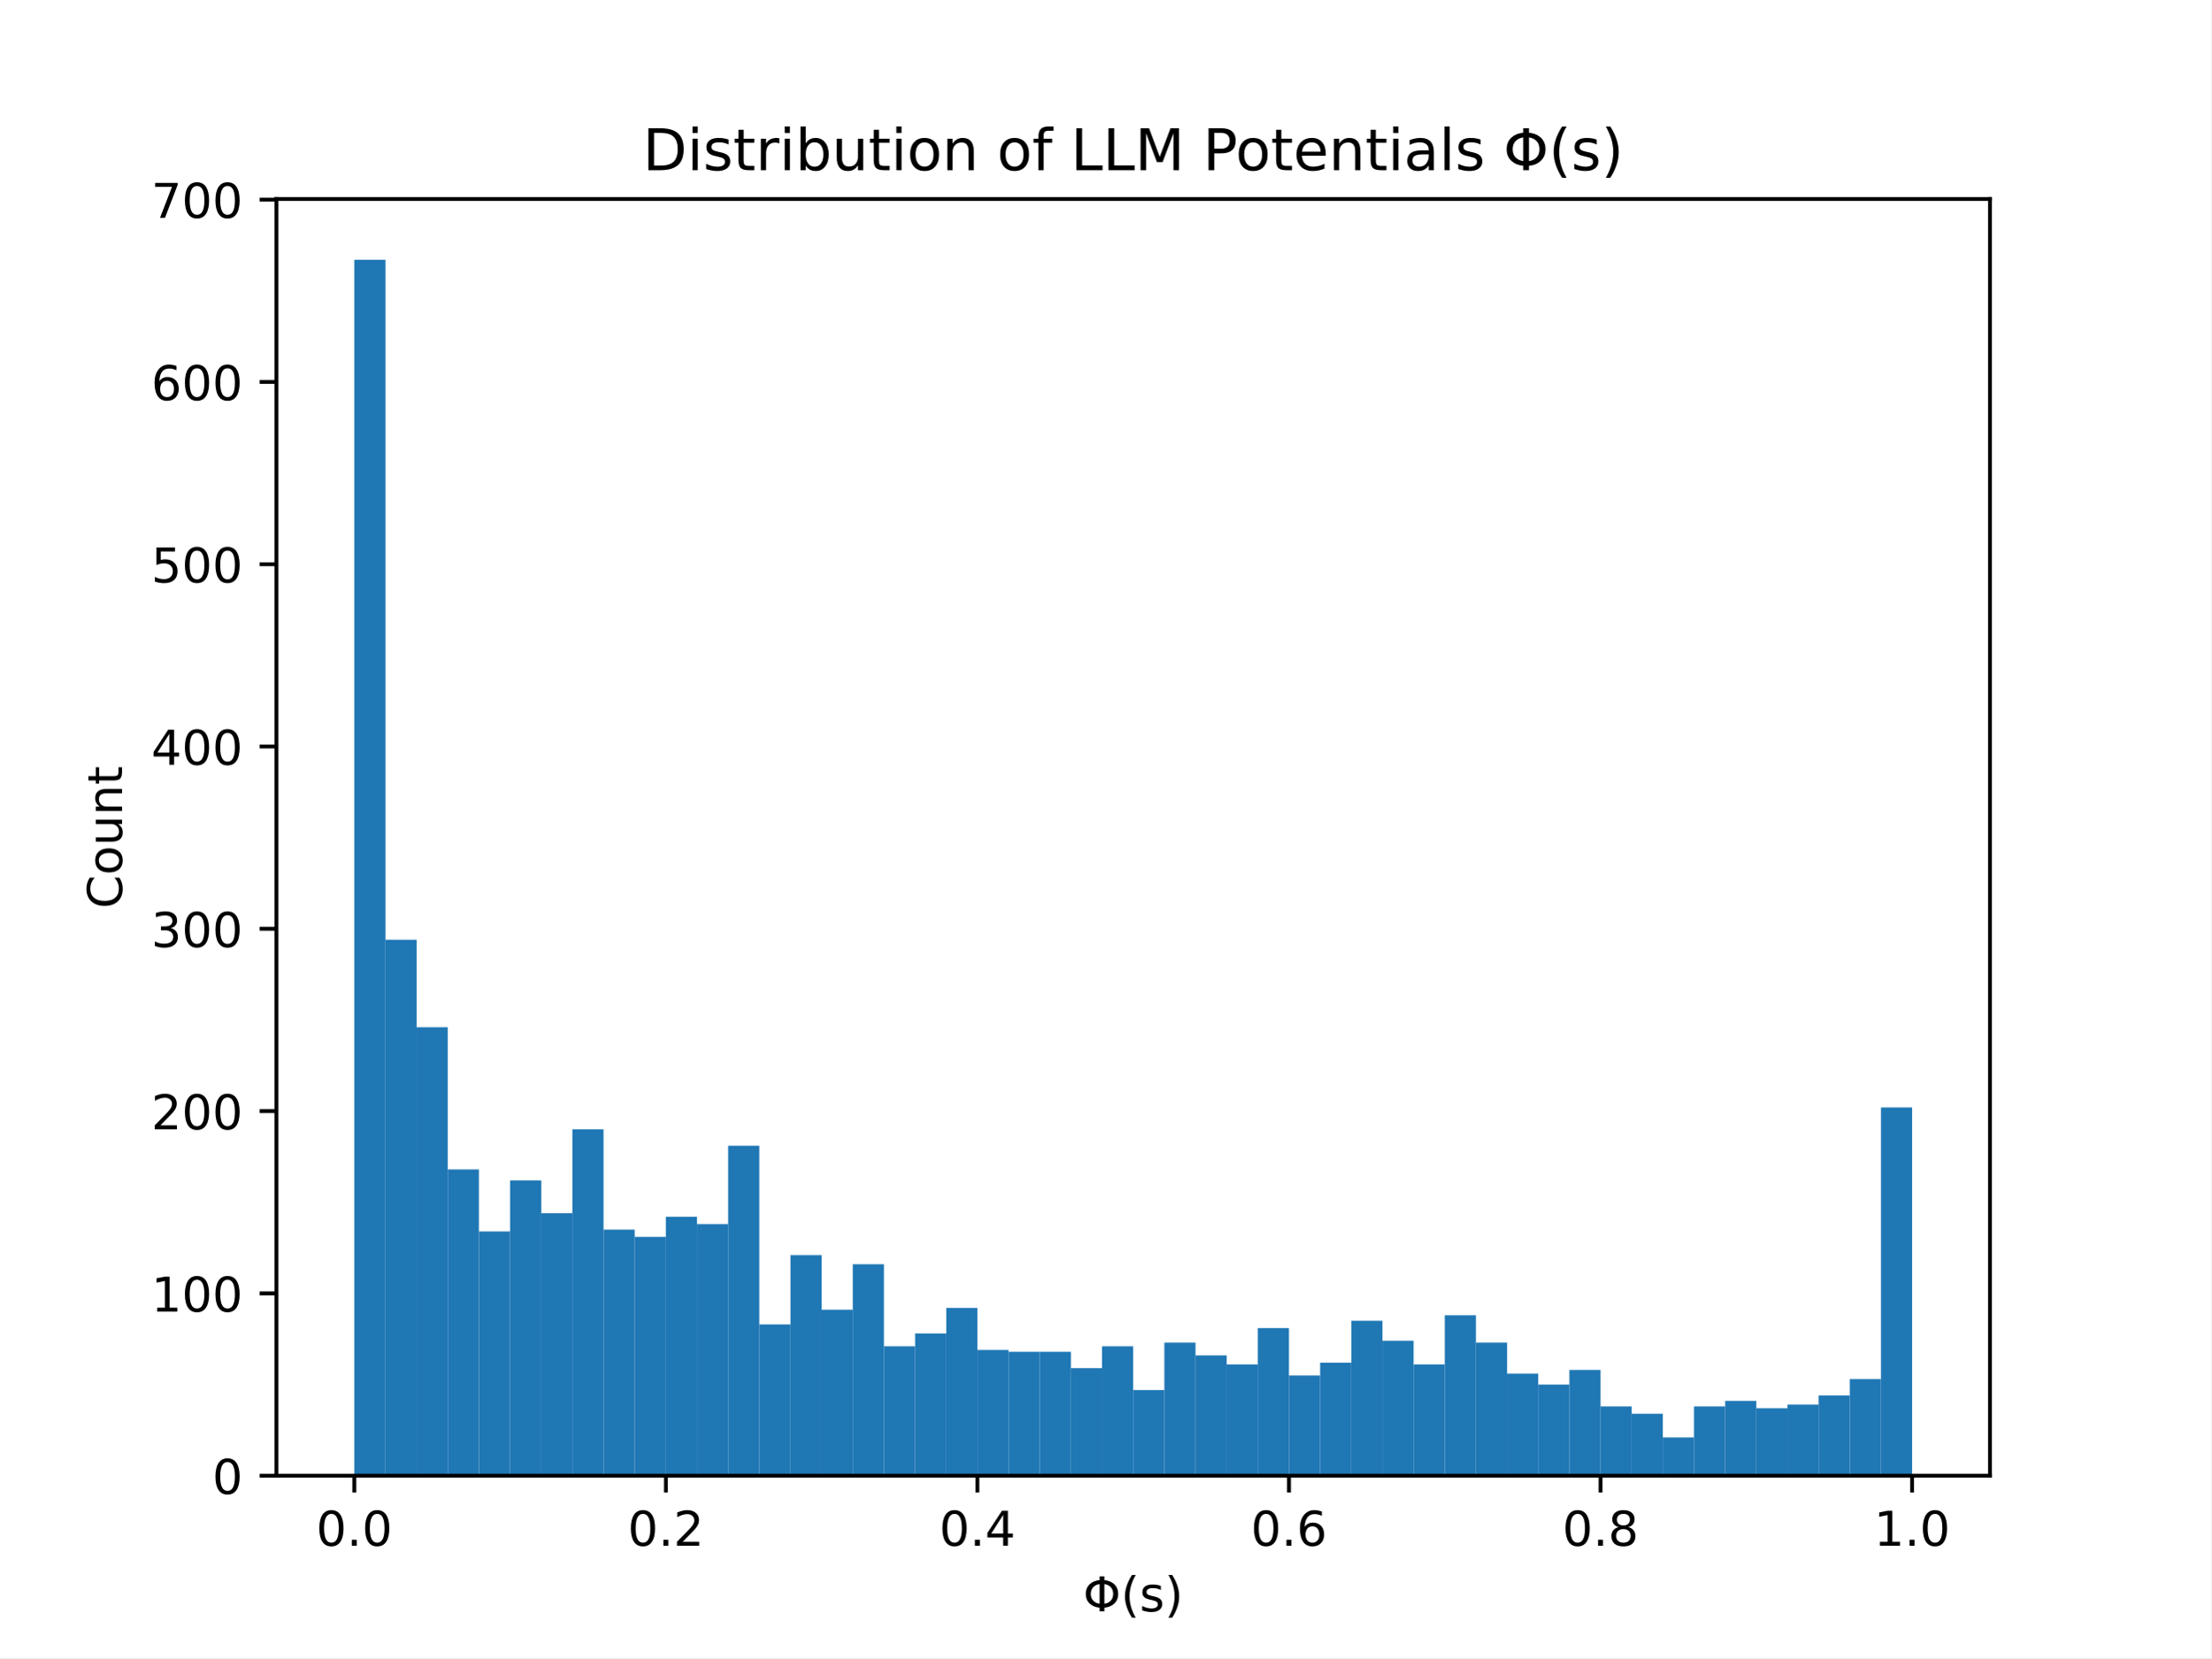
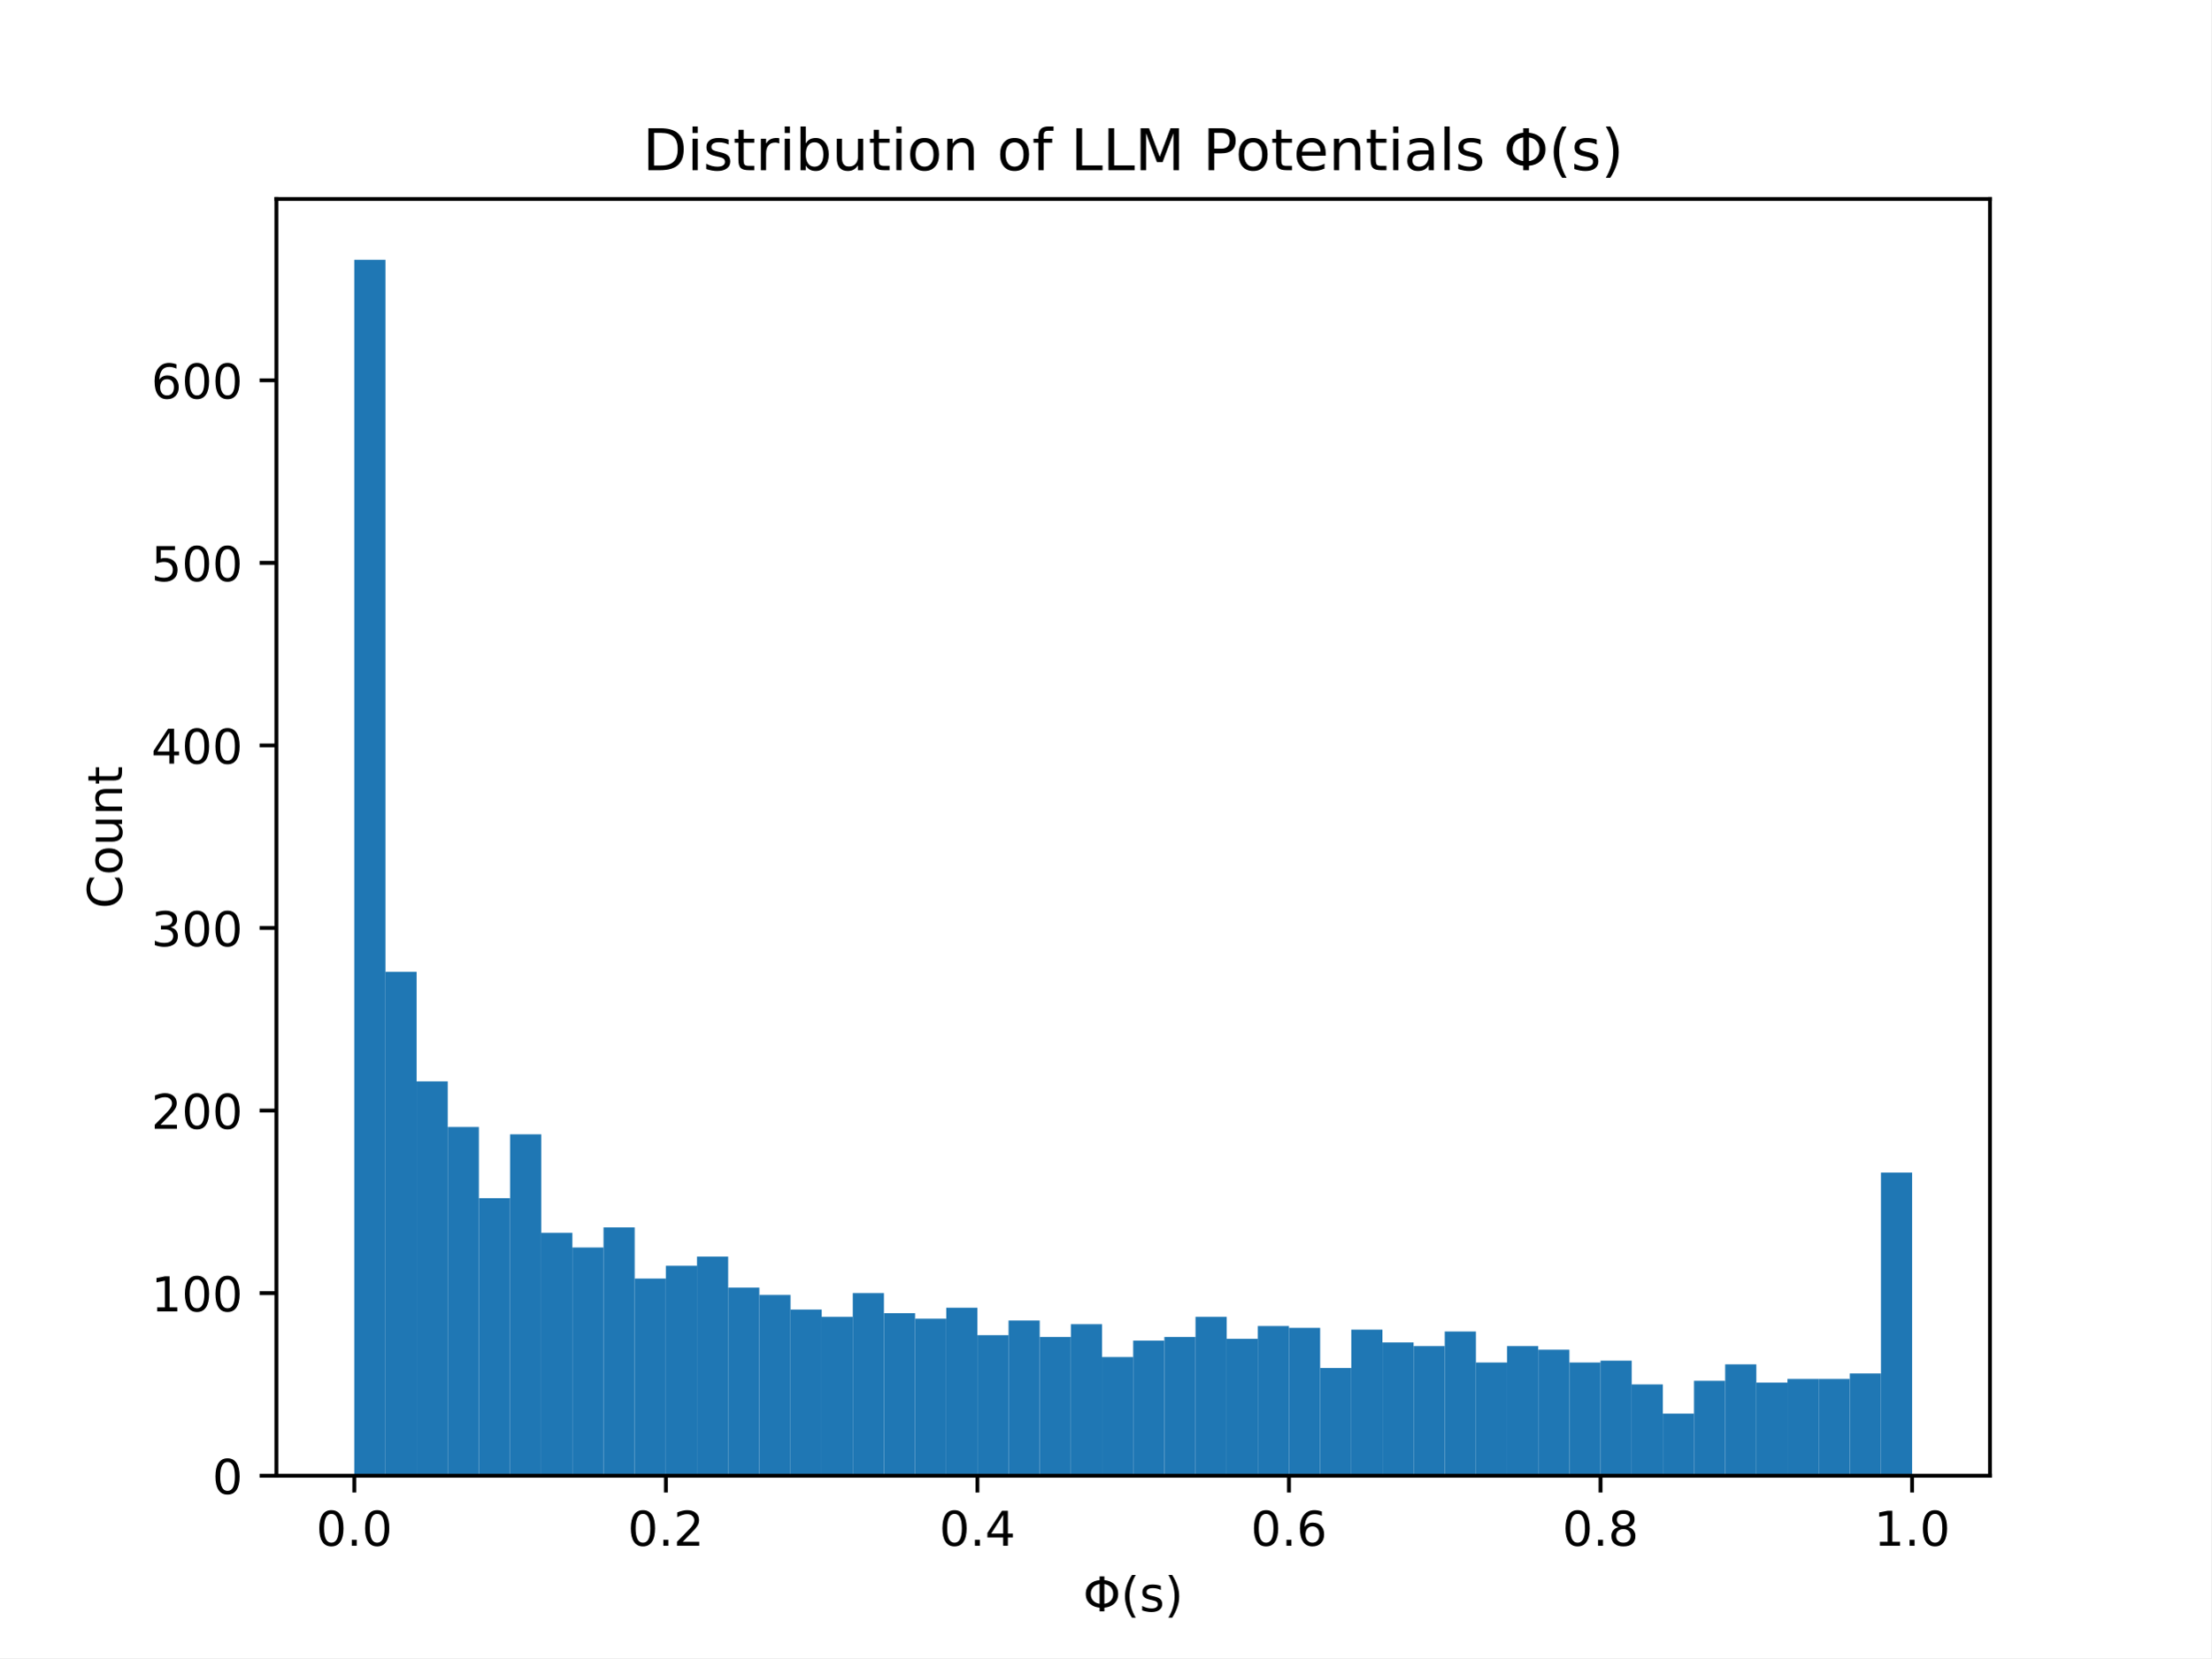
<svg xmlns="http://www.w3.org/2000/svg" xmlns:xlink="http://www.w3.org/1999/xlink" width="460.8pt" height="345.6pt" viewBox="0 0 460.8 345.6" version="1.1">
  <defs>
    <style type="text/css">*{stroke-linejoin: round; stroke-linecap: butt}</style>
  </defs>
  <g id="figure_1">
    <g id="patch_1">
      <path d="M 0 345.6  L 460.8 345.6  L 460.8 0  L 0 0  z " style="fill: #ffffff" />
    </g>
    <g id="axes_1">
      <g id="patch_2">
        <path d="M 57.6 307.584  L 414.72 307.584  L 414.72 41.472  L 57.6 41.472  z " style="fill: #ffffff" />
      </g>
      <g id="patch_3">
-         <path d="M 73.833 307.584  L 80.326 307.584  L 80.326 54.144  L 73.833 54.144  z " clip-path="url(#p916837bfac)" style="fill: #1f77b4" />
+         <path d="M 73.833 307.584  L 80.326 307.584  L 80.326 54.144  L 73.833 54.144  z " clip-path="url(#p4e915acf1e)" style="fill: #1f77b4" />
      </g>
      <g id="patch_4">
-         <path d="M 80.326 307.584  L 86.819 307.584  L 86.819 195.873  L 80.326 195.873  z " clip-path="url(#p916837bfac)" style="fill: #1f77b4" />
+         <path d="M 80.326 307.584  L 86.819 307.584  L 86.819 202.555  L 80.326 202.555  z " clip-path="url(#p4e915acf1e)" style="fill: #1f77b4" />
      </g>
      <g id="patch_5">
-         <path d="M 86.819 307.584  L 93.312 307.584  L 93.312 214.111  L 86.819 214.111  z " clip-path="url(#p916837bfac)" style="fill: #1f77b4" />
+         <path d="M 86.819 307.584  L 93.312 307.584  L 93.312 225.387  L 86.819 225.387  z " clip-path="url(#p4e915acf1e)" style="fill: #1f77b4" />
      </g>
      <g id="patch_6">
-         <path d="M 93.312 307.584  L 99.805 307.584  L 99.805 243.749  L 93.312 243.749  z " clip-path="url(#p916837bfac)" style="fill: #1f77b4" />
+         <path d="M 93.312 307.584  L 99.805 307.584  L 99.805 234.901  L 93.312 234.901  z " clip-path="url(#p4e915acf1e)" style="fill: #1f77b4" />
      </g>
      <g id="patch_7">
-         <path d="M 99.805 307.584  L 106.298 307.584  L 106.298 256.668  L 99.805 256.668  z " clip-path="url(#p916837bfac)" style="fill: #1f77b4" />
+         <path d="M 99.805 307.584  L 106.298 307.584  L 106.298 249.742  L 99.805 249.742  z " clip-path="url(#p4e915acf1e)" style="fill: #1f77b4" />
      </g>
      <g id="patch_8">
-         <path d="M 106.298 307.584  L 112.791 307.584  L 112.791 246.029  L 106.298 246.029  z " clip-path="url(#p916837bfac)" style="fill: #1f77b4" />
+         <path d="M 106.298 307.584  L 112.791 307.584  L 112.791 236.423  L 106.298 236.423  z " clip-path="url(#p4e915acf1e)" style="fill: #1f77b4" />
      </g>
      <g id="patch_9">
-         <path d="M 112.791 307.584  L 119.284 307.584  L 119.284 252.868  L 112.791 252.868  z " clip-path="url(#p916837bfac)" style="fill: #1f77b4" />
+         <path d="M 112.791 307.584  L 119.284 307.584  L 119.284 256.972  L 112.791 256.972  z " clip-path="url(#p4e915acf1e)" style="fill: #1f77b4" />
      </g>
      <g id="patch_10">
-         <path d="M 119.284 307.584  L 125.777 307.584  L 125.777 235.39  L 119.284 235.39  z " clip-path="url(#p916837bfac)" style="fill: #1f77b4" />
+         <path d="M 119.284 307.584  L 125.777 307.584  L 125.777 260.016  L 119.284 260.016  z " clip-path="url(#p4e915acf1e)" style="fill: #1f77b4" />
      </g>
      <g id="patch_11">
-         <path d="M 125.777 307.584  L 132.271 307.584  L 132.271 256.288  L 125.777 256.288  z " clip-path="url(#p916837bfac)" style="fill: #1f77b4" />
+         <path d="M 125.777 307.584  L 132.271 307.584  L 132.271 255.83  L 125.777 255.83  z " clip-path="url(#p4e915acf1e)" style="fill: #1f77b4" />
      </g>
      <g id="patch_12">
-         <path d="M 132.271 307.584  L 138.764 307.584  L 138.764 257.808  L 132.271 257.808  z " clip-path="url(#p916837bfac)" style="fill: #1f77b4" />
+         <path d="M 132.271 307.584  L 138.764 307.584  L 138.764 266.486  L 132.271 266.486  z " clip-path="url(#p4e915acf1e)" style="fill: #1f77b4" />
      </g>
      <g id="patch_13">
-         <path d="M 138.764 307.584  L 145.257 307.584  L 145.257 253.628  L 138.764 253.628  z " clip-path="url(#p916837bfac)" style="fill: #1f77b4" />
+         <path d="M 138.764 307.584  L 145.257 307.584  L 145.257 263.822  L 138.764 263.822  z " clip-path="url(#p4e915acf1e)" style="fill: #1f77b4" />
      </g>
      <g id="patch_14">
-         <path d="M 145.257 307.584  L 151.75 307.584  L 151.75 255.148  L 145.257 255.148  z " clip-path="url(#p916837bfac)" style="fill: #1f77b4" />
+         <path d="M 145.257 307.584  L 151.75 307.584  L 151.75 261.919  L 145.257 261.919  z " clip-path="url(#p4e915acf1e)" style="fill: #1f77b4" />
      </g>
      <g id="patch_15">
-         <path d="M 151.75 307.584  L 158.243 307.584  L 158.243 238.809  L 151.75 238.809  z " clip-path="url(#p916837bfac)" style="fill: #1f77b4" />
+         <path d="M 151.75 307.584  L 158.243 307.584  L 158.243 268.388  L 151.75 268.388  z " clip-path="url(#p4e915acf1e)" style="fill: #1f77b4" />
      </g>
      <g id="patch_16">
-         <path d="M 158.243 307.584  L 164.736 307.584  L 164.736 276.046  L 158.243 276.046  z " clip-path="url(#p916837bfac)" style="fill: #1f77b4" />
+         <path d="M 158.243 307.584  L 164.736 307.584  L 164.736 269.91  L 158.243 269.91  z " clip-path="url(#p4e915acf1e)" style="fill: #1f77b4" />
      </g>
      <g id="patch_17">
-         <path d="M 164.736 307.584  L 171.229 307.584  L 171.229 261.608  L 164.736 261.608  z " clip-path="url(#p916837bfac)" style="fill: #1f77b4" />
+         <path d="M 164.736 307.584  L 171.229 307.584  L 171.229 272.955  L 164.736 272.955  z " clip-path="url(#p4e915acf1e)" style="fill: #1f77b4" />
      </g>
      <g id="patch_18">
-         <path d="M 171.229 307.584  L 177.722 307.584  L 177.722 273.007  L 171.229 273.007  z " clip-path="url(#p916837bfac)" style="fill: #1f77b4" />
+         <path d="M 171.229 307.584  L 177.722 307.584  L 177.722 274.477  L 171.229 274.477  z " clip-path="url(#p4e915acf1e)" style="fill: #1f77b4" />
      </g>
      <g id="patch_19">
-         <path d="M 177.722 307.584  L 184.215 307.584  L 184.215 263.507  L 177.722 263.507  z " clip-path="url(#p916837bfac)" style="fill: #1f77b4" />
+         <path d="M 177.722 307.584  L 184.215 307.584  L 184.215 269.53  L 177.722 269.53  z " clip-path="url(#p4e915acf1e)" style="fill: #1f77b4" />
      </g>
      <g id="patch_20">
-         <path d="M 184.215 307.584  L 190.708 307.584  L 190.708 280.606  L 184.215 280.606  z " clip-path="url(#p916837bfac)" style="fill: #1f77b4" />
+         <path d="M 184.215 307.584  L 190.708 307.584  L 190.708 273.716  L 184.215 273.716  z " clip-path="url(#p4e915acf1e)" style="fill: #1f77b4" />
      </g>
      <g id="patch_21">
-         <path d="M 190.708 307.584  L 197.201 307.584  L 197.201 277.946  L 190.708 277.946  z " clip-path="url(#p916837bfac)" style="fill: #1f77b4" />
+         <path d="M 190.708 307.584  L 197.201 307.584  L 197.201 274.858  L 190.708 274.858  z " clip-path="url(#p4e915acf1e)" style="fill: #1f77b4" />
      </g>
      <g id="patch_22">
-         <path d="M 197.201 307.584  L 203.695 307.584  L 203.695 272.627  L 197.201 272.627  z " clip-path="url(#p916837bfac)" style="fill: #1f77b4" />
+         <path d="M 197.201 307.584  L 203.695 307.584  L 203.695 272.574  L 197.201 272.574  z " clip-path="url(#p4e915acf1e)" style="fill: #1f77b4" />
      </g>
      <g id="patch_23">
-         <path d="M 203.695 307.584  L 210.188 307.584  L 210.188 281.366  L 203.695 281.366  z " clip-path="url(#p916837bfac)" style="fill: #1f77b4" />
+         <path d="M 203.695 307.584  L 210.188 307.584  L 210.188 278.282  L 203.695 278.282  z " clip-path="url(#p4e915acf1e)" style="fill: #1f77b4" />
      </g>
      <g id="patch_24">
-         <path d="M 210.188 307.584  L 216.681 307.584  L 216.681 281.746  L 210.188 281.746  z " clip-path="url(#p916837bfac)" style="fill: #1f77b4" />
+         <path d="M 210.188 307.584  L 216.681 307.584  L 216.681 275.238  L 210.188 275.238  z " clip-path="url(#p4e915acf1e)" style="fill: #1f77b4" />
      </g>
      <g id="patch_25">
-         <path d="M 216.681 307.584  L 223.174 307.584  L 223.174 281.746  L 216.681 281.746  z " clip-path="url(#p916837bfac)" style="fill: #1f77b4" />
+         <path d="M 216.681 307.584  L 223.174 307.584  L 223.174 278.663  L 216.681 278.663  z " clip-path="url(#p4e915acf1e)" style="fill: #1f77b4" />
      </g>
      <g id="patch_26">
-         <path d="M 223.174 307.584  L 229.667 307.584  L 229.667 285.166  L 223.174 285.166  z " clip-path="url(#p916837bfac)" style="fill: #1f77b4" />
+         <path d="M 223.174 307.584  L 229.667 307.584  L 229.667 275.999  L 223.174 275.999  z " clip-path="url(#p4e915acf1e)" style="fill: #1f77b4" />
      </g>
      <g id="patch_27">
-         <path d="M 229.667 307.584  L 236.16 307.584  L 236.16 280.606  L 229.667 280.606  z " clip-path="url(#p916837bfac)" style="fill: #1f77b4" />
+         <path d="M 229.667 307.584  L 236.16 307.584  L 236.16 282.849  L 229.667 282.849  z " clip-path="url(#p4e915acf1e)" style="fill: #1f77b4" />
      </g>
      <g id="patch_28">
-         <path d="M 236.16 307.584  L 242.653 307.584  L 242.653 289.725  L 236.16 289.725  z " clip-path="url(#p916837bfac)" style="fill: #1f77b4" />
+         <path d="M 236.16 307.584  L 242.653 307.584  L 242.653 279.424  L 236.16 279.424  z " clip-path="url(#p4e915acf1e)" style="fill: #1f77b4" />
      </g>
      <g id="patch_29">
-         <path d="M 242.653 307.584  L 249.146 307.584  L 249.146 279.846  L 242.653 279.846  z " clip-path="url(#p916837bfac)" style="fill: #1f77b4" />
+         <path d="M 242.653 307.584  L 249.146 307.584  L 249.146 278.663  L 242.653 278.663  z " clip-path="url(#p4e915acf1e)" style="fill: #1f77b4" />
      </g>
      <g id="patch_30">
-         <path d="M 249.146 307.584  L 255.639 307.584  L 255.639 282.506  L 249.146 282.506  z " clip-path="url(#p916837bfac)" style="fill: #1f77b4" />
+         <path d="M 249.146 307.584  L 255.639 307.584  L 255.639 274.477  L 249.146 274.477  z " clip-path="url(#p4e915acf1e)" style="fill: #1f77b4" />
      </g>
      <g id="patch_31">
-         <path d="M 255.639 307.584  L 262.132 307.584  L 262.132 284.406  L 255.639 284.406  z " clip-path="url(#p916837bfac)" style="fill: #1f77b4" />
+         <path d="M 255.639 307.584  L 262.132 307.584  L 262.132 279.043  L 255.639 279.043  z " clip-path="url(#p4e915acf1e)" style="fill: #1f77b4" />
      </g>
      <g id="patch_32">
-         <path d="M 262.132 307.584  L 268.625 307.584  L 268.625 276.806  L 262.132 276.806  z " clip-path="url(#p916837bfac)" style="fill: #1f77b4" />
+         <path d="M 262.132 307.584  L 268.625 307.584  L 268.625 276.38  L 262.132 276.38  z " clip-path="url(#p4e915acf1e)" style="fill: #1f77b4" />
      </g>
      <g id="patch_33">
-         <path d="M 268.625 307.584  L 275.119 307.584  L 275.119 286.686  L 268.625 286.686  z " clip-path="url(#p916837bfac)" style="fill: #1f77b4" />
+         <path d="M 268.625 307.584  L 275.119 307.584  L 275.119 276.76  L 268.625 276.76  z " clip-path="url(#p4e915acf1e)" style="fill: #1f77b4" />
      </g>
      <g id="patch_34">
-         <path d="M 275.119 307.584  L 281.612 307.584  L 281.612 284.026  L 275.119 284.026  z " clip-path="url(#p916837bfac)" style="fill: #1f77b4" />
+         <path d="M 275.119 307.584  L 281.612 307.584  L 281.612 285.132  L 275.119 285.132  z " clip-path="url(#p4e915acf1e)" style="fill: #1f77b4" />
      </g>
      <g id="patch_35">
-         <path d="M 281.612 307.584  L 288.105 307.584  L 288.105 275.287  L 281.612 275.287  z " clip-path="url(#p916837bfac)" style="fill: #1f77b4" />
+         <path d="M 281.612 307.584  L 288.105 307.584  L 288.105 277.141  L 281.612 277.141  z " clip-path="url(#p4e915acf1e)" style="fill: #1f77b4" />
      </g>
      <g id="patch_36">
-         <path d="M 288.105 307.584  L 294.598 307.584  L 294.598 279.466  L 288.105 279.466  z " clip-path="url(#p916837bfac)" style="fill: #1f77b4" />
+         <path d="M 288.105 307.584  L 294.598 307.584  L 294.598 279.805  L 288.105 279.805  z " clip-path="url(#p4e915acf1e)" style="fill: #1f77b4" />
      </g>
      <g id="patch_37">
-         <path d="M 294.598 307.584  L 301.091 307.584  L 301.091 284.406  L 294.598 284.406  z " clip-path="url(#p916837bfac)" style="fill: #1f77b4" />
+         <path d="M 294.598 307.584  L 301.091 307.584  L 301.091 280.566  L 294.598 280.566  z " clip-path="url(#p4e915acf1e)" style="fill: #1f77b4" />
      </g>
      <g id="patch_38">
-         <path d="M 301.091 307.584  L 307.584 307.584  L 307.584 274.147  L 301.091 274.147  z " clip-path="url(#p916837bfac)" style="fill: #1f77b4" />
+         <path d="M 301.091 307.584  L 307.584 307.584  L 307.584 277.521  L 301.091 277.521  z " clip-path="url(#p4e915acf1e)" style="fill: #1f77b4" />
      </g>
      <g id="patch_39">
-         <path d="M 307.584 307.584  L 314.077 307.584  L 314.077 279.846  L 307.584 279.846  z " clip-path="url(#p916837bfac)" style="fill: #1f77b4" />
+         <path d="M 307.584 307.584  L 314.077 307.584  L 314.077 283.99  L 307.584 283.99  z " clip-path="url(#p4e915acf1e)" style="fill: #1f77b4" />
      </g>
      <g id="patch_40">
-         <path d="M 314.077 307.584  L 320.57 307.584  L 320.57 286.306  L 314.077 286.306  z " clip-path="url(#p916837bfac)" style="fill: #1f77b4" />
+         <path d="M 314.077 307.584  L 320.57 307.584  L 320.57 280.566  L 314.077 280.566  z " clip-path="url(#p4e915acf1e)" style="fill: #1f77b4" />
      </g>
      <g id="patch_41">
-         <path d="M 320.57 307.584  L 327.063 307.584  L 327.063 288.585  L 320.57 288.585  z " clip-path="url(#p916837bfac)" style="fill: #1f77b4" />
+         <path d="M 320.57 307.584  L 327.063 307.584  L 327.063 281.327  L 320.57 281.327  z " clip-path="url(#p4e915acf1e)" style="fill: #1f77b4" />
      </g>
      <g id="patch_42">
-         <path d="M 327.063 307.584  L 333.556 307.584  L 333.556 285.546  L 327.063 285.546  z " clip-path="url(#p916837bfac)" style="fill: #1f77b4" />
+         <path d="M 327.063 307.584  L 333.556 307.584  L 333.556 283.99  L 327.063 283.99  z " clip-path="url(#p4e915acf1e)" style="fill: #1f77b4" />
      </g>
      <g id="patch_43">
-         <path d="M 333.556 307.584  L 340.049 307.584  L 340.049 293.145  L 333.556 293.145  z " clip-path="url(#p916837bfac)" style="fill: #1f77b4" />
+         <path d="M 333.556 307.584  L 340.049 307.584  L 340.049 283.61  L 333.556 283.61  z " clip-path="url(#p4e915acf1e)" style="fill: #1f77b4" />
      </g>
      <g id="patch_44">
-         <path d="M 340.049 307.584  L 346.543 307.584  L 346.543 294.665  L 340.049 294.665  z " clip-path="url(#p916837bfac)" style="fill: #1f77b4" />
+         <path d="M 340.049 307.584  L 346.543 307.584  L 346.543 288.557  L 340.049 288.557  z " clip-path="url(#p4e915acf1e)" style="fill: #1f77b4" />
      </g>
      <g id="patch_45">
-         <path d="M 346.543 307.584  L 353.036 307.584  L 353.036 299.605  L 346.543 299.605  z " clip-path="url(#p916837bfac)" style="fill: #1f77b4" />
+         <path d="M 346.543 307.584  L 353.036 307.584  L 353.036 294.646  L 346.543 294.646  z " clip-path="url(#p4e915acf1e)" style="fill: #1f77b4" />
      </g>
      <g id="patch_46">
-         <path d="M 353.036 307.584  L 359.529 307.584  L 359.529 293.145  L 353.036 293.145  z " clip-path="url(#p916837bfac)" style="fill: #1f77b4" />
+         <path d="M 353.036 307.584  L 359.529 307.584  L 359.529 287.796  L 353.036 287.796  z " clip-path="url(#p4e915acf1e)" style="fill: #1f77b4" />
      </g>
      <g id="patch_47">
-         <path d="M 359.529 307.584  L 366.022 307.584  L 366.022 292.005  L 359.529 292.005  z " clip-path="url(#p916837bfac)" style="fill: #1f77b4" />
+         <path d="M 359.529 307.584  L 366.022 307.584  L 366.022 284.371  L 359.529 284.371  z " clip-path="url(#p4e915acf1e)" style="fill: #1f77b4" />
      </g>
      <g id="patch_48">
-         <path d="M 366.022 307.584  L 372.515 307.584  L 372.515 293.525  L 366.022 293.525  z " clip-path="url(#p916837bfac)" style="fill: #1f77b4" />
+         <path d="M 366.022 307.584  L 372.515 307.584  L 372.515 288.176  L 366.022 288.176  z " clip-path="url(#p4e915acf1e)" style="fill: #1f77b4" />
      </g>
      <g id="patch_49">
-         <path d="M 372.515 307.584  L 379.008 307.584  L 379.008 292.765  L 372.515 292.765  z " clip-path="url(#p916837bfac)" style="fill: #1f77b4" />
+         <path d="M 372.515 307.584  L 379.008 307.584  L 379.008 287.415  L 372.515 287.415  z " clip-path="url(#p4e915acf1e)" style="fill: #1f77b4" />
      </g>
      <g id="patch_50">
-         <path d="M 379.008 307.584  L 385.501 307.584  L 385.501 290.865  L 379.008 290.865  z " clip-path="url(#p916837bfac)" style="fill: #1f77b4" />
+         <path d="M 379.008 307.584  L 385.501 307.584  L 385.501 287.415  L 379.008 287.415  z " clip-path="url(#p4e915acf1e)" style="fill: #1f77b4" />
      </g>
      <g id="patch_51">
-         <path d="M 385.501 307.584  L 391.994 307.584  L 391.994 287.446  L 385.501 287.446  z " clip-path="url(#p916837bfac)" style="fill: #1f77b4" />
+         <path d="M 385.501 307.584  L 391.994 307.584  L 391.994 286.274  L 385.501 286.274  z " clip-path="url(#p4e915acf1e)" style="fill: #1f77b4" />
      </g>
      <g id="patch_52">
-         <path d="M 391.994 307.584  L 398.487 307.584  L 398.487 230.83  L 391.994 230.83  z " clip-path="url(#p916837bfac)" style="fill: #1f77b4" />
+         <path d="M 391.994 307.584  L 398.487 307.584  L 398.487 244.414  L 391.994 244.414  z " clip-path="url(#p4e915acf1e)" style="fill: #1f77b4" />
      </g>
      <g id="matplotlib.axis_1">
        <g id="xtick_1">
          <g id="line2d_1">
            <defs>
-               <path id="m66fce8d64b" d="M 0 0  L 0 3.5  " style="stroke: #000000; stroke-width: 0.8" />
+               <path id="maa0dc7630f" d="M 0 0  L 0 3.5  " style="stroke: #000000; stroke-width: 0.8" />
            </defs>
            <g>
-               <use xlink:href="#m66fce8d64b" x="73.833" y="307.584" style="stroke: #000000; stroke-width: 0.8" />
+               <use xlink:href="#maa0dc7630f" x="73.833" y="307.584" style="stroke: #000000; stroke-width: 0.8" />
            </g>
          </g>
          <g id="text_1">
            <g transform="translate(65.88116 322.1824) scale(0.1 -0.1)">
              <defs>
                <path id="DejaVuSans-30" d="M 2034 4250  Q 1547 4250 1301 3770  Q 1056 3291 1056 2328  Q 1056 1369 1301 889  Q 1547 409 2034 409  Q 2525 409 2770 889  Q 3016 1369 3016 2328  Q 3016 3291 2770 3770  Q 2525 4250 2034 4250  z M 2034 4750  Q 2819 4750 3233 4129  Q 3647 3509 3647 2328  Q 3647 1150 3233 529  Q 2819 -91 2034 -91  Q 1250 -91 836 529  Q 422 1150 422 2328  Q 422 3509 836 4129  Q 1250 4750 2034 4750  z " transform="scale(0.015625)" />
                <path id="DejaVuSans-2e" d="M 684 794  L 1344 794  L 1344 0  L 684 0  L 684 794  z " transform="scale(0.015625)" />
              </defs>
              <use xlink:href="#DejaVuSans-30" />
              <use xlink:href="#DejaVuSans-2e" x="63.623" />
              <use xlink:href="#DejaVuSans-30" x="95.41" />
            </g>
          </g>
        </g>
        <g id="xtick_2">
          <g id="line2d_2">
            <g>
-               <use xlink:href="#m66fce8d64b" x="138.764" y="307.584" style="stroke: #000000; stroke-width: 0.8" />
+               <use xlink:href="#maa0dc7630f" x="138.764" y="307.584" style="stroke: #000000; stroke-width: 0.8" />
            </g>
          </g>
          <g id="text_2">
            <g transform="translate(130.8125 322.1824) scale(0.1 -0.1)">
              <defs>
                <path id="DejaVuSans-32" d="M 1228 531  L 3431 531  L 3431 0  L 469 0  L 469 531  Q 828 903 1448 1529  Q 2069 2156 2228 2338  Q 2531 2678 2651 2914  Q 2772 3150 2772 3378  Q 2772 3750 2511 3984  Q 2250 4219 1831 4219  Q 1534 4219 1204 4116  Q 875 4013 500 3803  L 500 4441  Q 881 4594 1212 4672  Q 1544 4750 1819 4750  Q 2544 4750 2975 4387  Q 3406 4025 3406 3419  Q 3406 3131 3298 2873  Q 3191 2616 2906 2266  Q 2828 2175 2409 1742  Q 1991 1309 1228 531  z " transform="scale(0.015625)" />
              </defs>
              <use xlink:href="#DejaVuSans-30" />
              <use xlink:href="#DejaVuSans-2e" x="63.623" />
              <use xlink:href="#DejaVuSans-32" x="95.41" />
            </g>
          </g>
        </g>
        <g id="xtick_3">
          <g id="line2d_3">
            <g>
-               <use xlink:href="#m66fce8d64b" x="203.695" y="307.584" style="stroke: #000000; stroke-width: 0.8" />
+               <use xlink:href="#maa0dc7630f" x="203.695" y="307.584" style="stroke: #000000; stroke-width: 0.8" />
            </g>
          </g>
          <g id="text_3">
            <g transform="translate(195.7438 322.1824) scale(0.1 -0.1)">
              <defs>
                <path id="DejaVuSans-34" d="M 2419 4116  L 825 1625  L 2419 1625  L 2419 4116  z M 2253 4666  L 3047 4666  L 3047 1625  L 3713 1625  L 3713 1100  L 3047 1100  L 3047 0  L 2419 0  L 2419 1100  L 313 1100  L 313 1709  L 2253 4666  z " transform="scale(0.015625)" />
              </defs>
              <use xlink:href="#DejaVuSans-30" />
              <use xlink:href="#DejaVuSans-2e" x="63.623" />
              <use xlink:href="#DejaVuSans-34" x="95.41" />
            </g>
          </g>
        </g>
        <g id="xtick_4">
          <g id="line2d_4">
            <g>
-               <use xlink:href="#m66fce8d64b" x="268.627" y="307.584" style="stroke: #000000; stroke-width: 0.8" />
+               <use xlink:href="#maa0dc7630f" x="268.627" y="307.584" style="stroke: #000000; stroke-width: 0.8" />
            </g>
          </g>
          <g id="text_4">
            <g transform="translate(260.6751 322.1824) scale(0.1 -0.1)">
              <defs>
                <path id="DejaVuSans-36" d="M 2113 2584  Q 1688 2584 1439 2293  Q 1191 2003 1191 1497  Q 1191 994 1439 701  Q 1688 409 2113 409  Q 2538 409 2786 701  Q 3034 994 3034 1497  Q 3034 2003 2786 2293  Q 2538 2584 2113 2584  z M 3366 4563  L 3366 3988  Q 3128 4100 2886 4159  Q 2644 4219 2406 4219  Q 1781 4219 1451 3797  Q 1122 3375 1075 2522  Q 1259 2794 1537 2939  Q 1816 3084 2150 3084  Q 2853 3084 3261 2657  Q 3669 2231 3669 1497  Q 3669 778 3244 343  Q 2819 -91 2113 -91  Q 1303 -91 875 529  Q 447 1150 447 2328  Q 447 3434 972 4092  Q 1497 4750 2381 4750  Q 2619 4750 2861 4703  Q 3103 4656 3366 4563  z " transform="scale(0.015625)" />
              </defs>
              <use xlink:href="#DejaVuSans-30" />
              <use xlink:href="#DejaVuSans-2e" x="63.623" />
              <use xlink:href="#DejaVuSans-36" x="95.41" />
            </g>
          </g>
        </g>
        <g id="xtick_5">
          <g id="line2d_5">
            <g>
-               <use xlink:href="#m66fce8d64b" x="333.558" y="307.584" style="stroke: #000000; stroke-width: 0.8" />
+               <use xlink:href="#maa0dc7630f" x="333.558" y="307.584" style="stroke: #000000; stroke-width: 0.8" />
            </g>
          </g>
          <g id="text_5">
            <g transform="translate(325.6064 322.1824) scale(0.1 -0.1)">
              <defs>
                <path id="DejaVuSans-38" d="M 2034 2216  Q 1584 2216 1326 1975  Q 1069 1734 1069 1313  Q 1069 891 1326 650  Q 1584 409 2034 409  Q 2484 409 2743 651  Q 3003 894 3003 1313  Q 3003 1734 2745 1975  Q 2488 2216 2034 2216  z M 1403 2484  Q 997 2584 770 2862  Q 544 3141 544 3541  Q 544 4100 942 4425  Q 1341 4750 2034 4750  Q 2731 4750 3128 4425  Q 3525 4100 3525 3541  Q 3525 3141 3298 2862  Q 3072 2584 2669 2484  Q 3125 2378 3379 2068  Q 3634 1759 3634 1313  Q 3634 634 3220 271  Q 2806 -91 2034 -91  Q 1263 -91 848 271  Q 434 634 434 1313  Q 434 1759 690 2068  Q 947 2378 1403 2484  z M 1172 3481  Q 1172 3119 1398 2916  Q 1625 2713 2034 2713  Q 2441 2713 2670 2916  Q 2900 3119 2900 3481  Q 2900 3844 2670 4047  Q 2441 4250 2034 4250  Q 1625 4250 1398 4047  Q 1172 3844 1172 3481  z " transform="scale(0.015625)" />
              </defs>
              <use xlink:href="#DejaVuSans-30" />
              <use xlink:href="#DejaVuSans-2e" x="63.623" />
              <use xlink:href="#DejaVuSans-38" x="95.41" />
            </g>
          </g>
        </g>
        <g id="xtick_6">
          <g id="line2d_6">
            <g>
-               <use xlink:href="#m66fce8d64b" x="398.489" y="307.584" style="stroke: #000000; stroke-width: 0.8" />
+               <use xlink:href="#maa0dc7630f" x="398.489" y="307.584" style="stroke: #000000; stroke-width: 0.8" />
            </g>
          </g>
          <g id="text_6">
            <g transform="translate(390.5377 322.1824) scale(0.1 -0.1)">
              <defs>
                <path id="DejaVuSans-31" d="M 794 531  L 1825 531  L 1825 4091  L 703 3866  L 703 4441  L 1819 4666  L 2450 4666  L 2450 531  L 3481 531  L 3481 0  L 794 0  L 794 531  z " transform="scale(0.015625)" />
              </defs>
              <use xlink:href="#DejaVuSans-31" />
              <use xlink:href="#DejaVuSans-2e" x="63.623" />
              <use xlink:href="#DejaVuSans-30" x="95.41" />
            </g>
          </g>
        </g>
        <g id="text_7">
          <g transform="translate(225.7178 335.8606) scale(0.1 -0.1)">
            <defs>
              <path id="DejaVuSans-3a6" d="M 2206 3644  Q 1738 3578 1431 3306  Q 1025 2947 1025 2328  Q 1025 1713 1431 1353  Q 1738 1081 2206 1016  L 2206 3644  z M 2838 1016  Q 3306 1081 3613 1353  Q 4013 1713 4013 2328  Q 4013 2947 3613 3306  Q 3306 3578 2838 3644  L 2838 1016  z M 2206 494  Q 1444 563 950 981  Q 359 1481 359 2328  Q 359 3175 950 3678  Q 1441 4100 2206 4169  L 2206 4666  L 2838 4666  L 2838 4169  Q 3600 4097 4091 3678  Q 4678 3175 4678 2328  Q 4678 1484 4091 981  Q 3600 563 2838 491  L 2838 0  L 2206 0  L 2206 494  z " transform="scale(0.015625)" />
              <path id="DejaVuSans-28" d="M 1984 4856  Q 1566 4138 1362 3434  Q 1159 2731 1159 2009  Q 1159 1288 1364 580  Q 1569 -128 1984 -844  L 1484 -844  Q 1016 -109 783 600  Q 550 1309 550 2009  Q 550 2706 781 3412  Q 1013 4119 1484 4856  L 1984 4856  z " transform="scale(0.015625)" />
              <path id="DejaVuSans-73" d="M 2834 3397  L 2834 2853  Q 2591 2978 2328 3040  Q 2066 3103 1784 3103  Q 1356 3103 1142 2972  Q 928 2841 928 2578  Q 928 2378 1081 2264  Q 1234 2150 1697 2047  L 1894 2003  Q 2506 1872 2764 1633  Q 3022 1394 3022 966  Q 3022 478 2636 193  Q 2250 -91 1575 -91  Q 1294 -91 989 -36  Q 684 19 347 128  L 347 722  Q 666 556 975 473  Q 1284 391 1588 391  Q 1994 391 2212 530  Q 2431 669 2431 922  Q 2431 1156 2273 1281  Q 2116 1406 1581 1522  L 1381 1569  Q 847 1681 609 1914  Q 372 2147 372 2553  Q 372 3047 722 3315  Q 1072 3584 1716 3584  Q 2034 3584 2315 3537  Q 2597 3491 2834 3397  z " transform="scale(0.015625)" />
              <path id="DejaVuSans-29" d="M 513 4856  L 1013 4856  Q 1481 4119 1714 3412  Q 1947 2706 1947 2009  Q 1947 1309 1714 600  Q 1481 -109 1013 -844  L 513 -844  Q 928 -128 1133 580  Q 1338 1288 1338 2009  Q 1338 2731 1133 3434  Q 928 4138 513 4856  z " transform="scale(0.015625)" />
            </defs>
            <use xlink:href="#DejaVuSans-3a6" />
            <use xlink:href="#DejaVuSans-28" x="78.711" />
            <use xlink:href="#DejaVuSans-73" x="117.725" />
            <use xlink:href="#DejaVuSans-29" x="169.824" />
          </g>
        </g>
      </g>
      <g id="matplotlib.axis_2">
        <g id="ytick_1">
          <g id="line2d_7">
            <defs>
-               <path id="m2835c0e968" d="M 0 0  L -3.5 0  " style="stroke: #000000; stroke-width: 0.8" />
+               <path id="m02e437cb44" d="M 0 0  L -3.5 0  " style="stroke: #000000; stroke-width: 0.8" />
            </defs>
            <g>
-               <use xlink:href="#m2835c0e968" x="57.6" y="307.584" style="stroke: #000000; stroke-width: 0.8" />
+               <use xlink:href="#m02e437cb44" x="57.6" y="307.584" style="stroke: #000000; stroke-width: 0.8" />
            </g>
          </g>
          <g id="text_8">
            <g transform="translate(44.2375 311.3832) scale(0.1 -0.1)">
              <use xlink:href="#DejaVuSans-30" />
            </g>
          </g>
        </g>
        <g id="ytick_2">
          <g id="line2d_8">
            <g>
-               <use xlink:href="#m2835c0e968" x="57.6" y="269.587" style="stroke: #000000; stroke-width: 0.8" />
+               <use xlink:href="#m02e437cb44" x="57.6" y="269.53" style="stroke: #000000; stroke-width: 0.8" />
            </g>
          </g>
          <g id="text_9">
-             <g transform="translate(31.5125 273.3862) scale(0.1 -0.1)">
+             <g transform="translate(31.5125 273.3292) scale(0.1 -0.1)">
              <use xlink:href="#DejaVuSans-31" />
              <use xlink:href="#DejaVuSans-30" x="63.623" />
              <use xlink:href="#DejaVuSans-30" x="127.246" />
            </g>
          </g>
        </g>
        <g id="ytick_3">
          <g id="line2d_9">
            <g>
-               <use xlink:href="#m2835c0e968" x="57.6" y="231.59" style="stroke: #000000; stroke-width: 0.8" />
+               <use xlink:href="#m02e437cb44" x="57.6" y="231.476" style="stroke: #000000; stroke-width: 0.8" />
            </g>
          </g>
          <g id="text_10">
-             <g transform="translate(31.5125 235.3892) scale(0.1 -0.1)">
+             <g transform="translate(31.5125 235.2751) scale(0.1 -0.1)">
              <use xlink:href="#DejaVuSans-32" />
              <use xlink:href="#DejaVuSans-30" x="63.623" />
              <use xlink:href="#DejaVuSans-30" x="127.246" />
            </g>
          </g>
        </g>
        <g id="ytick_4">
          <g id="line2d_10">
            <g>
-               <use xlink:href="#m2835c0e968" x="57.6" y="193.593" style="stroke: #000000; stroke-width: 0.8" />
+               <use xlink:href="#m02e437cb44" x="57.6" y="193.422" style="stroke: #000000; stroke-width: 0.8" />
            </g>
          </g>
          <g id="text_11">
-             <g transform="translate(31.5125 197.3922) scale(0.1 -0.1)">
+             <g transform="translate(31.5125 197.2211) scale(0.1 -0.1)">
              <defs>
                <path id="DejaVuSans-33" d="M 2597 2516  Q 3050 2419 3304 2112  Q 3559 1806 3559 1356  Q 3559 666 3084 287  Q 2609 -91 1734 -91  Q 1441 -91 1130 -33  Q 819 25 488 141  L 488 750  Q 750 597 1062 519  Q 1375 441 1716 441  Q 2309 441 2620 675  Q 2931 909 2931 1356  Q 2931 1769 2642 2001  Q 2353 2234 1838 2234  L 1294 2234  L 1294 2753  L 1863 2753  Q 2328 2753 2575 2939  Q 2822 3125 2822 3475  Q 2822 3834 2567 4026  Q 2313 4219 1838 4219  Q 1578 4219 1281 4162  Q 984 4106 628 3988  L 628 4550  Q 988 4650 1302 4700  Q 1616 4750 1894 4750  Q 2613 4750 3031 4423  Q 3450 4097 3450 3541  Q 3450 3153 3228 2886  Q 3006 2619 2597 2516  z " transform="scale(0.015625)" />
              </defs>
              <use xlink:href="#DejaVuSans-33" />
              <use xlink:href="#DejaVuSans-30" x="63.623" />
              <use xlink:href="#DejaVuSans-30" x="127.246" />
            </g>
          </g>
        </g>
        <g id="ytick_5">
          <g id="line2d_11">
            <g>
-               <use xlink:href="#m2835c0e968" x="57.6" y="155.596" style="stroke: #000000; stroke-width: 0.8" />
+               <use xlink:href="#m02e437cb44" x="57.6" y="155.368" style="stroke: #000000; stroke-width: 0.8" />
            </g>
          </g>
          <g id="text_12">
-             <g transform="translate(31.5125 159.3952) scale(0.1 -0.1)">
+             <g transform="translate(31.5125 159.167) scale(0.1 -0.1)">
              <use xlink:href="#DejaVuSans-34" />
              <use xlink:href="#DejaVuSans-30" x="63.623" />
              <use xlink:href="#DejaVuSans-30" x="127.246" />
            </g>
          </g>
        </g>
        <g id="ytick_6">
          <g id="line2d_12">
            <g>
-               <use xlink:href="#m2835c0e968" x="57.6" y="117.599" style="stroke: #000000; stroke-width: 0.8" />
+               <use xlink:href="#m02e437cb44" x="57.6" y="117.314" style="stroke: #000000; stroke-width: 0.8" />
            </g>
          </g>
          <g id="text_13">
-             <g transform="translate(31.5125 121.3982) scale(0.1 -0.1)">
+             <g transform="translate(31.5125 121.1129) scale(0.1 -0.1)">
              <defs>
                <path id="DejaVuSans-35" d="M 691 4666  L 3169 4666  L 3169 4134  L 1269 4134  L 1269 2991  Q 1406 3038 1543 3061  Q 1681 3084 1819 3084  Q 2600 3084 3056 2656  Q 3513 2228 3513 1497  Q 3513 744 3044 326  Q 2575 -91 1722 -91  Q 1428 -91 1123 -41  Q 819 9 494 109  L 494 744  Q 775 591 1075 516  Q 1375 441 1709 441  Q 2250 441 2565 725  Q 2881 1009 2881 1497  Q 2881 1984 2565 2268  Q 2250 2553 1709 2553  Q 1456 2553 1204 2497  Q 953 2441 691 2322  L 691 4666  z " transform="scale(0.015625)" />
              </defs>
              <use xlink:href="#DejaVuSans-35" />
              <use xlink:href="#DejaVuSans-30" x="63.623" />
              <use xlink:href="#DejaVuSans-30" x="127.246" />
            </g>
          </g>
        </g>
        <g id="ytick_7">
          <g id="line2d_13">
            <g>
-               <use xlink:href="#m2835c0e968" x="57.6" y="79.602" style="stroke: #000000; stroke-width: 0.8" />
+               <use xlink:href="#m02e437cb44" x="57.6" y="79.26" style="stroke: #000000; stroke-width: 0.8" />
            </g>
          </g>
          <g id="text_14">
-             <g transform="translate(31.5125 83.40121) scale(0.1 -0.1)">
+             <g transform="translate(31.5125 83.05889) scale(0.1 -0.1)">
              <use xlink:href="#DejaVuSans-36" />
              <use xlink:href="#DejaVuSans-30" x="63.623" />
              <use xlink:href="#DejaVuSans-30" x="127.246" />
            </g>
          </g>
        </g>
-         <g id="ytick_8">
-           <g id="line2d_14">
-             <g>
-               <use xlink:href="#m2835c0e968" x="57.6" y="41.605" style="stroke: #000000; stroke-width: 0.8" />
-             </g>
-           </g>
-           <g id="text_15">
-             <g transform="translate(31.5125 45.40421) scale(0.1 -0.1)">
-               <defs>
-                 <path id="DejaVuSans-37" d="M 525 4666  L 3525 4666  L 3525 4397  L 1831 0  L 1172 0  L 2766 4134  L 525 4134  L 525 4666  z " transform="scale(0.015625)" />
-               </defs>
-               <use xlink:href="#DejaVuSans-37" />
-               <use xlink:href="#DejaVuSans-30" x="63.623" />
-               <use xlink:href="#DejaVuSans-30" x="127.246" />
-             </g>
-           </g>
-         </g>
-         <g id="text_16">
+         <g id="text_15">
          <g transform="translate(25.43281 189.3764) rotate(-90) scale(0.1 -0.1)">
            <defs>
              <path id="DejaVuSans-43" d="M 4122 4306  L 4122 3641  Q 3803 3938 3442 4084  Q 3081 4231 2675 4231  Q 1875 4231 1450 3742  Q 1025 3253 1025 2328  Q 1025 1406 1450 917  Q 1875 428 2675 428  Q 3081 428 3442 575  Q 3803 722 4122 1019  L 4122 359  Q 3791 134 3420 21  Q 3050 -91 2638 -91  Q 1578 -91 968 557  Q 359 1206 359 2328  Q 359 3453 968 4101  Q 1578 4750 2638 4750  Q 3056 4750 3426 4639  Q 3797 4528 4122 4306  z " transform="scale(0.015625)" />
              <path id="DejaVuSans-6f" d="M 1959 3097  Q 1497 3097 1228 2736  Q 959 2375 959 1747  Q 959 1119 1226 758  Q 1494 397 1959 397  Q 2419 397 2687 759  Q 2956 1122 2956 1747  Q 2956 2369 2687 2733  Q 2419 3097 1959 3097  z M 1959 3584  Q 2709 3584 3137 3096  Q 3566 2609 3566 1747  Q 3566 888 3137 398  Q 2709 -91 1959 -91  Q 1206 -91 779 398  Q 353 888 353 1747  Q 353 2609 779 3096  Q 1206 3584 1959 3584  z " transform="scale(0.015625)" />
              <path id="DejaVuSans-75" d="M 544 1381  L 544 3500  L 1119 3500  L 1119 1403  Q 1119 906 1312 657  Q 1506 409 1894 409  Q 2359 409 2629 706  Q 2900 1003 2900 1516  L 2900 3500  L 3475 3500  L 3475 0  L 2900 0  L 2900 538  Q 2691 219 2414 64  Q 2138 -91 1772 -91  Q 1169 -91 856 284  Q 544 659 544 1381  z M 1991 3584  L 1991 3584  z " transform="scale(0.015625)" />
              <path id="DejaVuSans-6e" d="M 3513 2113  L 3513 0  L 2938 0  L 2938 2094  Q 2938 2591 2744 2837  Q 2550 3084 2163 3084  Q 1697 3084 1428 2787  Q 1159 2491 1159 1978  L 1159 0  L 581 0  L 581 3500  L 1159 3500  L 1159 2956  Q 1366 3272 1645 3428  Q 1925 3584 2291 3584  Q 2894 3584 3203 3211  Q 3513 2838 3513 2113  z " transform="scale(0.015625)" />
              <path id="DejaVuSans-74" d="M 1172 4494  L 1172 3500  L 2356 3500  L 2356 3053  L 1172 3053  L 1172 1153  Q 1172 725 1289 603  Q 1406 481 1766 481  L 2356 481  L 2356 0  L 1766 0  Q 1100 0 847 248  Q 594 497 594 1153  L 594 3053  L 172 3053  L 172 3500  L 594 3500  L 594 4494  L 1172 4494  z " transform="scale(0.015625)" />
            </defs>
            <use xlink:href="#DejaVuSans-43" />
            <use xlink:href="#DejaVuSans-6f" x="69.824" />
            <use xlink:href="#DejaVuSans-75" x="131.006" />
            <use xlink:href="#DejaVuSans-6e" x="194.385" />
            <use xlink:href="#DejaVuSans-74" x="257.764" />
          </g>
        </g>
      </g>
      <g id="patch_53">
        <path d="M 57.6 307.584  L 57.6 41.472  " style="fill: none; stroke: #000000; stroke-width: 0.8; stroke-linejoin: miter; stroke-linecap: square" />
      </g>
      <g id="patch_54">
        <path d="M 414.72 307.584  L 414.72 41.472  " style="fill: none; stroke: #000000; stroke-width: 0.8; stroke-linejoin: miter; stroke-linecap: square" />
      </g>
      <g id="patch_55">
        <path d="M 57.6 307.584  L 414.72 307.584  " style="fill: none; stroke: #000000; stroke-width: 0.8; stroke-linejoin: miter; stroke-linecap: square" />
      </g>
      <g id="patch_56">
        <path d="M 57.6 41.472  L 414.72 41.472  " style="fill: none; stroke: #000000; stroke-width: 0.8; stroke-linejoin: miter; stroke-linecap: square" />
      </g>
-       <g id="text_17">
+       <g id="text_16">
        <g transform="translate(133.9462 35.472) scale(0.12 -0.12)">
          <defs>
            <path id="DejaVuSans-44" d="M 1259 4147  L 1259 519  L 2022 519  Q 2988 519 3436 956  Q 3884 1394 3884 2338  Q 3884 3275 3436 3711  Q 2988 4147 2022 4147  L 1259 4147  z M 628 4666  L 1925 4666  Q 3281 4666 3915 4102  Q 4550 3538 4550 2338  Q 4550 1131 3912 565  Q 3275 0 1925 0  L 628 0  L 628 4666  z " transform="scale(0.015625)" />
            <path id="DejaVuSans-69" d="M 603 3500  L 1178 3500  L 1178 0  L 603 0  L 603 3500  z M 603 4863  L 1178 4863  L 1178 4134  L 603 4134  L 603 4863  z " transform="scale(0.015625)" />
            <path id="DejaVuSans-72" d="M 2631 2963  Q 2534 3019 2420 3045  Q 2306 3072 2169 3072  Q 1681 3072 1420 2755  Q 1159 2438 1159 1844  L 1159 0  L 581 0  L 581 3500  L 1159 3500  L 1159 2956  Q 1341 3275 1631 3429  Q 1922 3584 2338 3584  Q 2397 3584 2469 3576  Q 2541 3569 2628 3553  L 2631 2963  z " transform="scale(0.015625)" />
            <path id="DejaVuSans-62" d="M 3116 1747  Q 3116 2381 2855 2742  Q 2594 3103 2138 3103  Q 1681 3103 1420 2742  Q 1159 2381 1159 1747  Q 1159 1113 1420 752  Q 1681 391 2138 391  Q 2594 391 2855 752  Q 3116 1113 3116 1747  z M 1159 2969  Q 1341 3281 1617 3432  Q 1894 3584 2278 3584  Q 2916 3584 3314 3078  Q 3713 2572 3713 1747  Q 3713 922 3314 415  Q 2916 -91 2278 -91  Q 1894 -91 1617 61  Q 1341 213 1159 525  L 1159 0  L 581 0  L 581 4863  L 1159 4863  L 1159 2969  z " transform="scale(0.015625)" />
            <path id="DejaVuSans-20" transform="scale(0.015625)" />
            <path id="DejaVuSans-66" d="M 2375 4863  L 2375 4384  L 1825 4384  Q 1516 4384 1395 4259  Q 1275 4134 1275 3809  L 1275 3500  L 2222 3500  L 2222 3053  L 1275 3053  L 1275 0  L 697 0  L 697 3053  L 147 3053  L 147 3500  L 697 3500  L 697 3744  Q 697 4328 969 4595  Q 1241 4863 1831 4863  L 2375 4863  z " transform="scale(0.015625)" />
            <path id="DejaVuSans-4c" d="M 628 4666  L 1259 4666  L 1259 531  L 3531 531  L 3531 0  L 628 0  L 628 4666  z " transform="scale(0.015625)" />
            <path id="DejaVuSans-4d" d="M 628 4666  L 1569 4666  L 2759 1491  L 3956 4666  L 4897 4666  L 4897 0  L 4281 0  L 4281 4097  L 3078 897  L 2444 897  L 1241 4097  L 1241 0  L 628 0  L 628 4666  z " transform="scale(0.015625)" />
            <path id="DejaVuSans-50" d="M 1259 4147  L 1259 2394  L 2053 2394  Q 2494 2394 2734 2622  Q 2975 2850 2975 3272  Q 2975 3691 2734 3919  Q 2494 4147 2053 4147  L 1259 4147  z M 628 4666  L 2053 4666  Q 2838 4666 3239 4311  Q 3641 3956 3641 3272  Q 3641 2581 3239 2228  Q 2838 1875 2053 1875  L 1259 1875  L 1259 0  L 628 0  L 628 4666  z " transform="scale(0.015625)" />
            <path id="DejaVuSans-65" d="M 3597 1894  L 3597 1613  L 953 1613  Q 991 1019 1311 708  Q 1631 397 2203 397  Q 2534 397 2845 478  Q 3156 559 3463 722  L 3463 178  Q 3153 47 2828 -22  Q 2503 -91 2169 -91  Q 1331 -91 842 396  Q 353 884 353 1716  Q 353 2575 817 3079  Q 1281 3584 2069 3584  Q 2775 3584 3186 3129  Q 3597 2675 3597 1894  z M 3022 2063  Q 3016 2534 2758 2815  Q 2500 3097 2075 3097  Q 1594 3097 1305 2825  Q 1016 2553 972 2059  L 3022 2063  z " transform="scale(0.015625)" />
            <path id="DejaVuSans-61" d="M 2194 1759  Q 1497 1759 1228 1600  Q 959 1441 959 1056  Q 959 750 1161 570  Q 1363 391 1709 391  Q 2188 391 2477 730  Q 2766 1069 2766 1631  L 2766 1759  L 2194 1759  z M 3341 1997  L 3341 0  L 2766 0  L 2766 531  Q 2569 213 2275 61  Q 1981 -91 1556 -91  Q 1019 -91 701 211  Q 384 513 384 1019  Q 384 1609 779 1909  Q 1175 2209 1959 2209  L 2766 2209  L 2766 2266  Q 2766 2663 2505 2880  Q 2244 3097 1772 3097  Q 1472 3097 1187 3025  Q 903 2953 641 2809  L 641 3341  Q 956 3463 1253 3523  Q 1550 3584 1831 3584  Q 2591 3584 2966 3190  Q 3341 2797 3341 1997  z " transform="scale(0.015625)" />
            <path id="DejaVuSans-6c" d="M 603 4863  L 1178 4863  L 1178 0  L 603 0  L 603 4863  z " transform="scale(0.015625)" />
          </defs>
          <use xlink:href="#DejaVuSans-44" />
          <use xlink:href="#DejaVuSans-69" x="77.002" />
          <use xlink:href="#DejaVuSans-73" x="104.785" />
          <use xlink:href="#DejaVuSans-74" x="156.885" />
          <use xlink:href="#DejaVuSans-72" x="196.094" />
          <use xlink:href="#DejaVuSans-69" x="237.207" />
          <use xlink:href="#DejaVuSans-62" x="264.99" />
          <use xlink:href="#DejaVuSans-75" x="328.467" />
          <use xlink:href="#DejaVuSans-74" x="391.846" />
          <use xlink:href="#DejaVuSans-69" x="431.055" />
          <use xlink:href="#DejaVuSans-6f" x="458.838" />
          <use xlink:href="#DejaVuSans-6e" x="520.02" />
          <use xlink:href="#DejaVuSans-20" x="583.398" />
          <use xlink:href="#DejaVuSans-6f" x="615.186" />
          <use xlink:href="#DejaVuSans-66" x="676.367" />
          <use xlink:href="#DejaVuSans-20" x="711.572" />
          <use xlink:href="#DejaVuSans-4c" x="743.359" />
          <use xlink:href="#DejaVuSans-4c" x="799.072" />
          <use xlink:href="#DejaVuSans-4d" x="854.785" />
          <use xlink:href="#DejaVuSans-20" x="941.064" />
          <use xlink:href="#DejaVuSans-50" x="972.852" />
          <use xlink:href="#DejaVuSans-6f" x="1029.529" />
          <use xlink:href="#DejaVuSans-74" x="1090.711" />
          <use xlink:href="#DejaVuSans-65" x="1129.92" />
          <use xlink:href="#DejaVuSans-6e" x="1191.443" />
          <use xlink:href="#DejaVuSans-74" x="1254.822" />
          <use xlink:href="#DejaVuSans-69" x="1294.031" />
          <use xlink:href="#DejaVuSans-61" x="1321.814" />
          <use xlink:href="#DejaVuSans-6c" x="1383.094" />
          <use xlink:href="#DejaVuSans-73" x="1410.877" />
          <use xlink:href="#DejaVuSans-20" x="1462.977" />
          <use xlink:href="#DejaVuSans-3a6" x="1494.764" />
          <use xlink:href="#DejaVuSans-28" x="1573.475" />
          <use xlink:href="#DejaVuSans-73" x="1612.488" />
          <use xlink:href="#DejaVuSans-29" x="1664.588" />
        </g>
      </g>
    </g>
  </g>
  <defs>
-     <clipPath id="p916837bfac">
+     <clipPath id="p4e915acf1e">
      <rect x="57.6" y="41.472" width="357.12" height="266.112" />
    </clipPath>
  </defs>
</svg>
